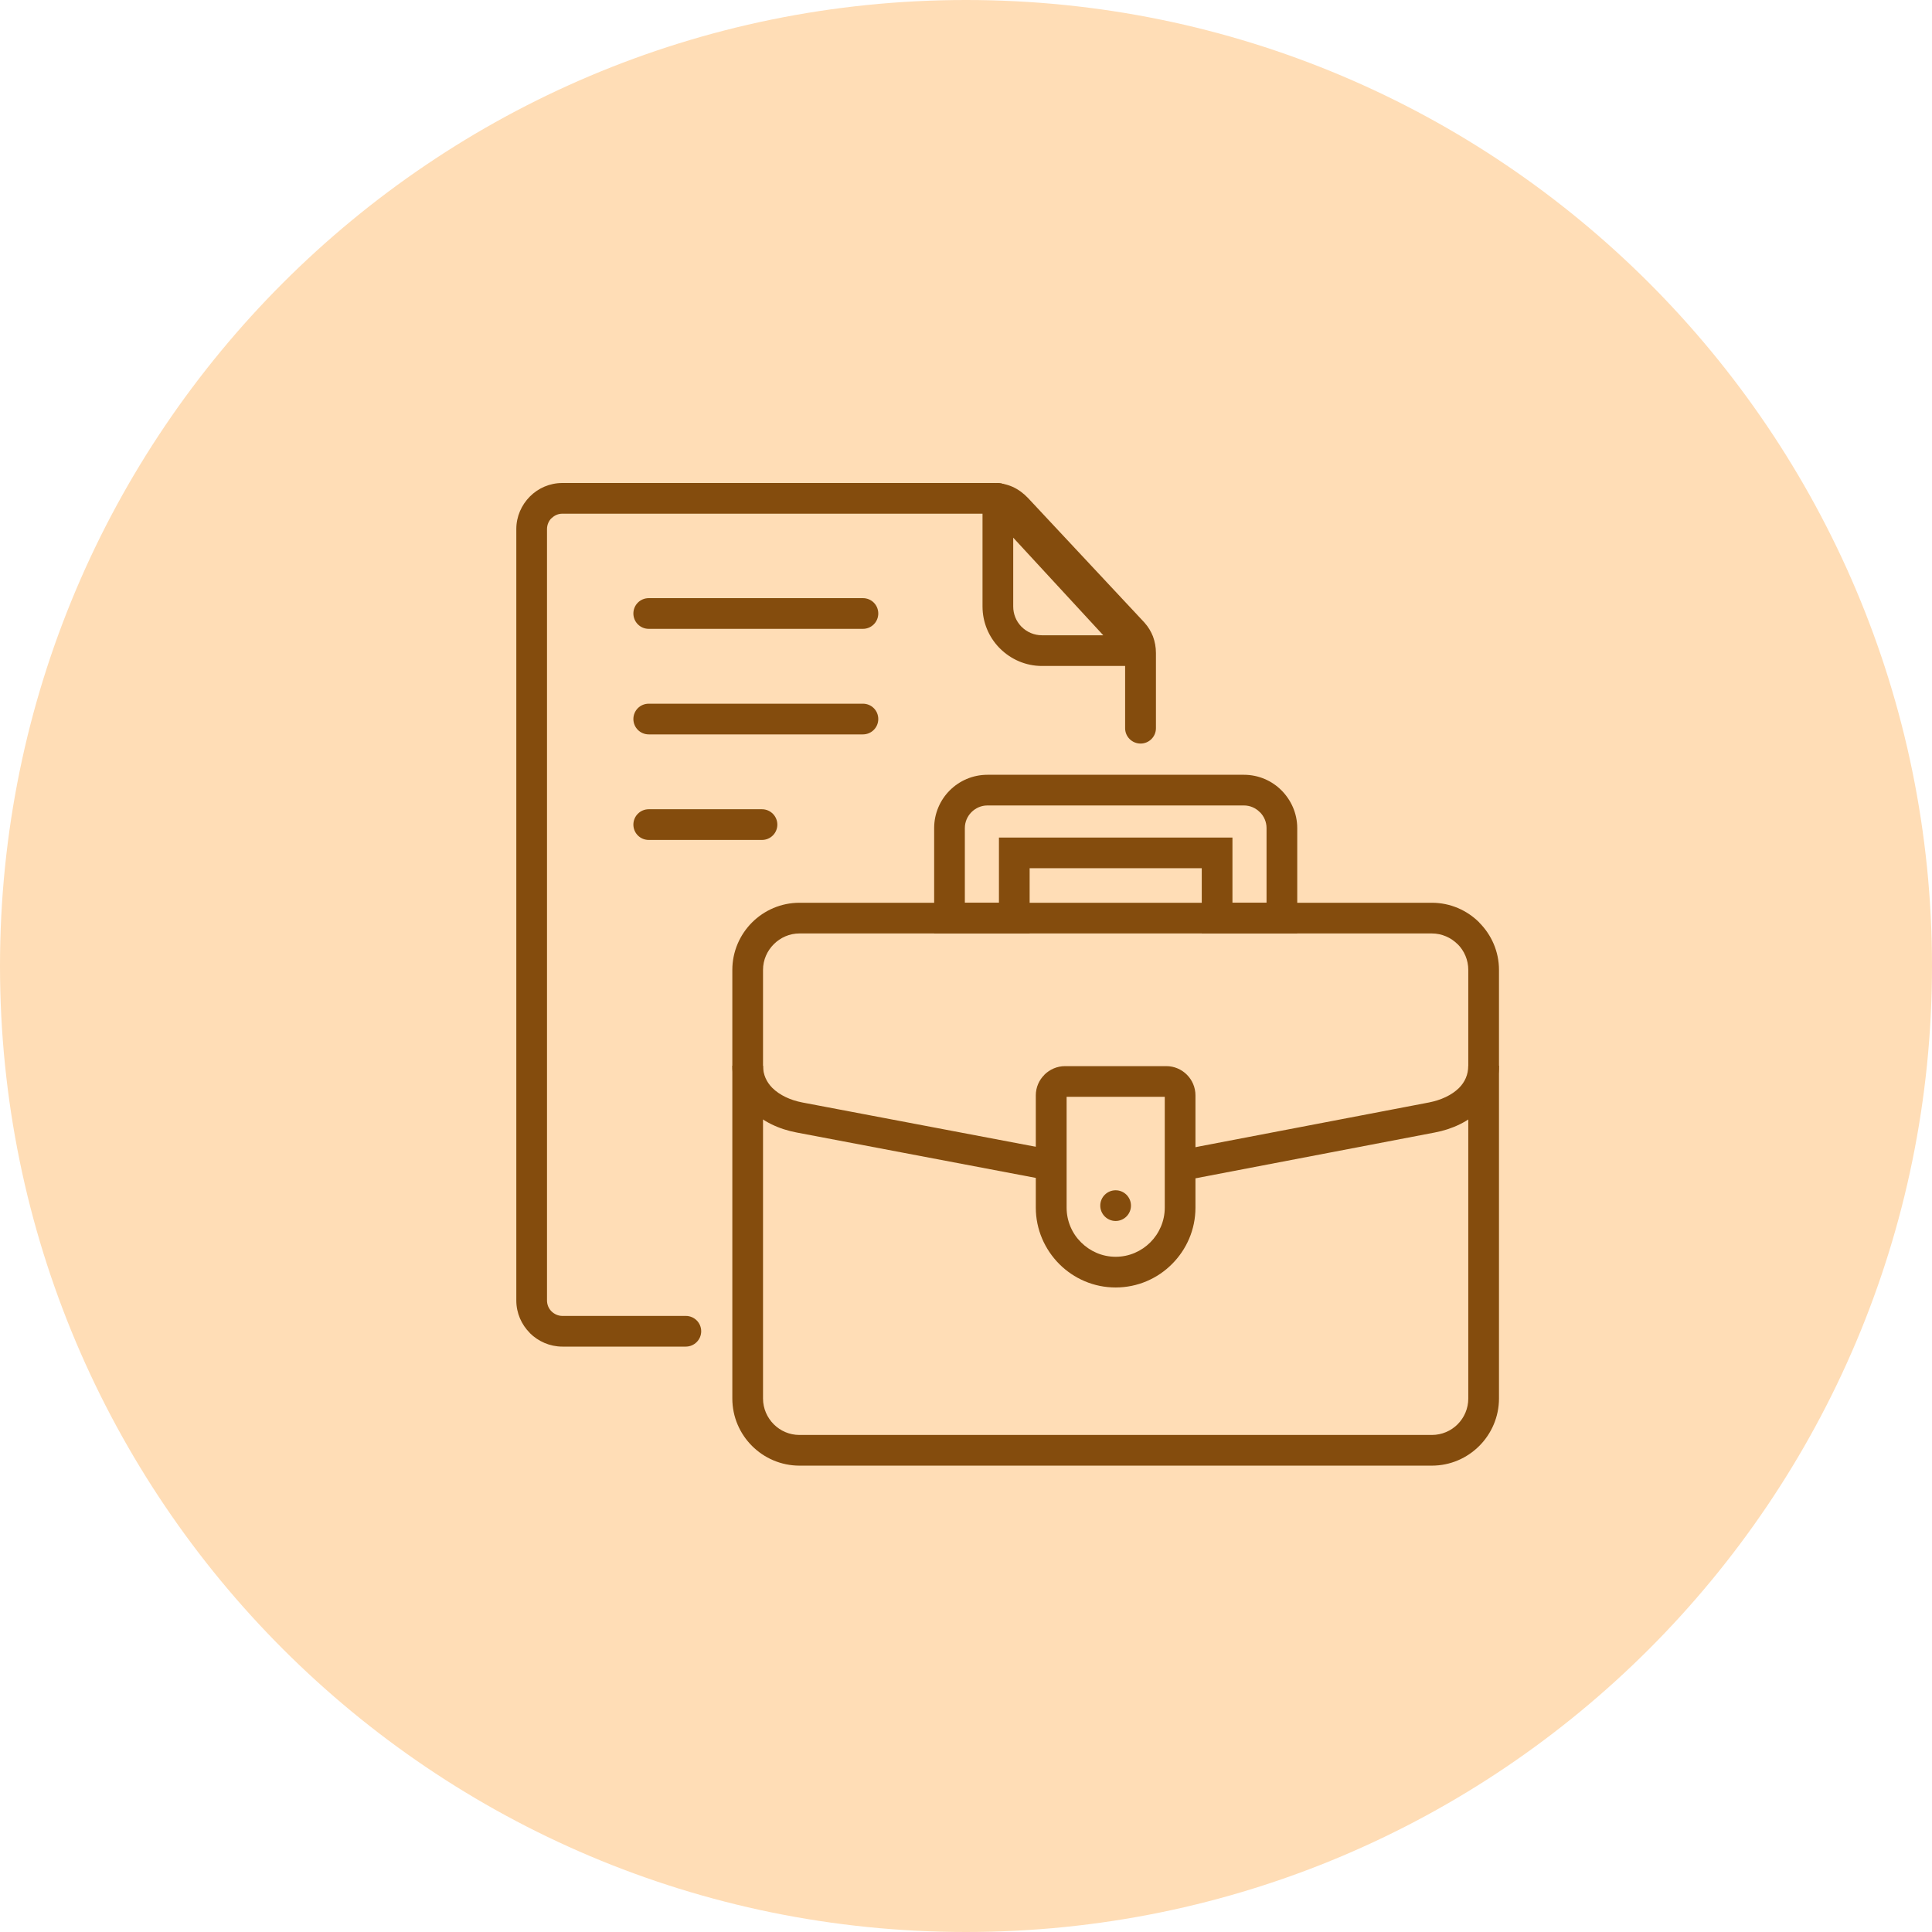
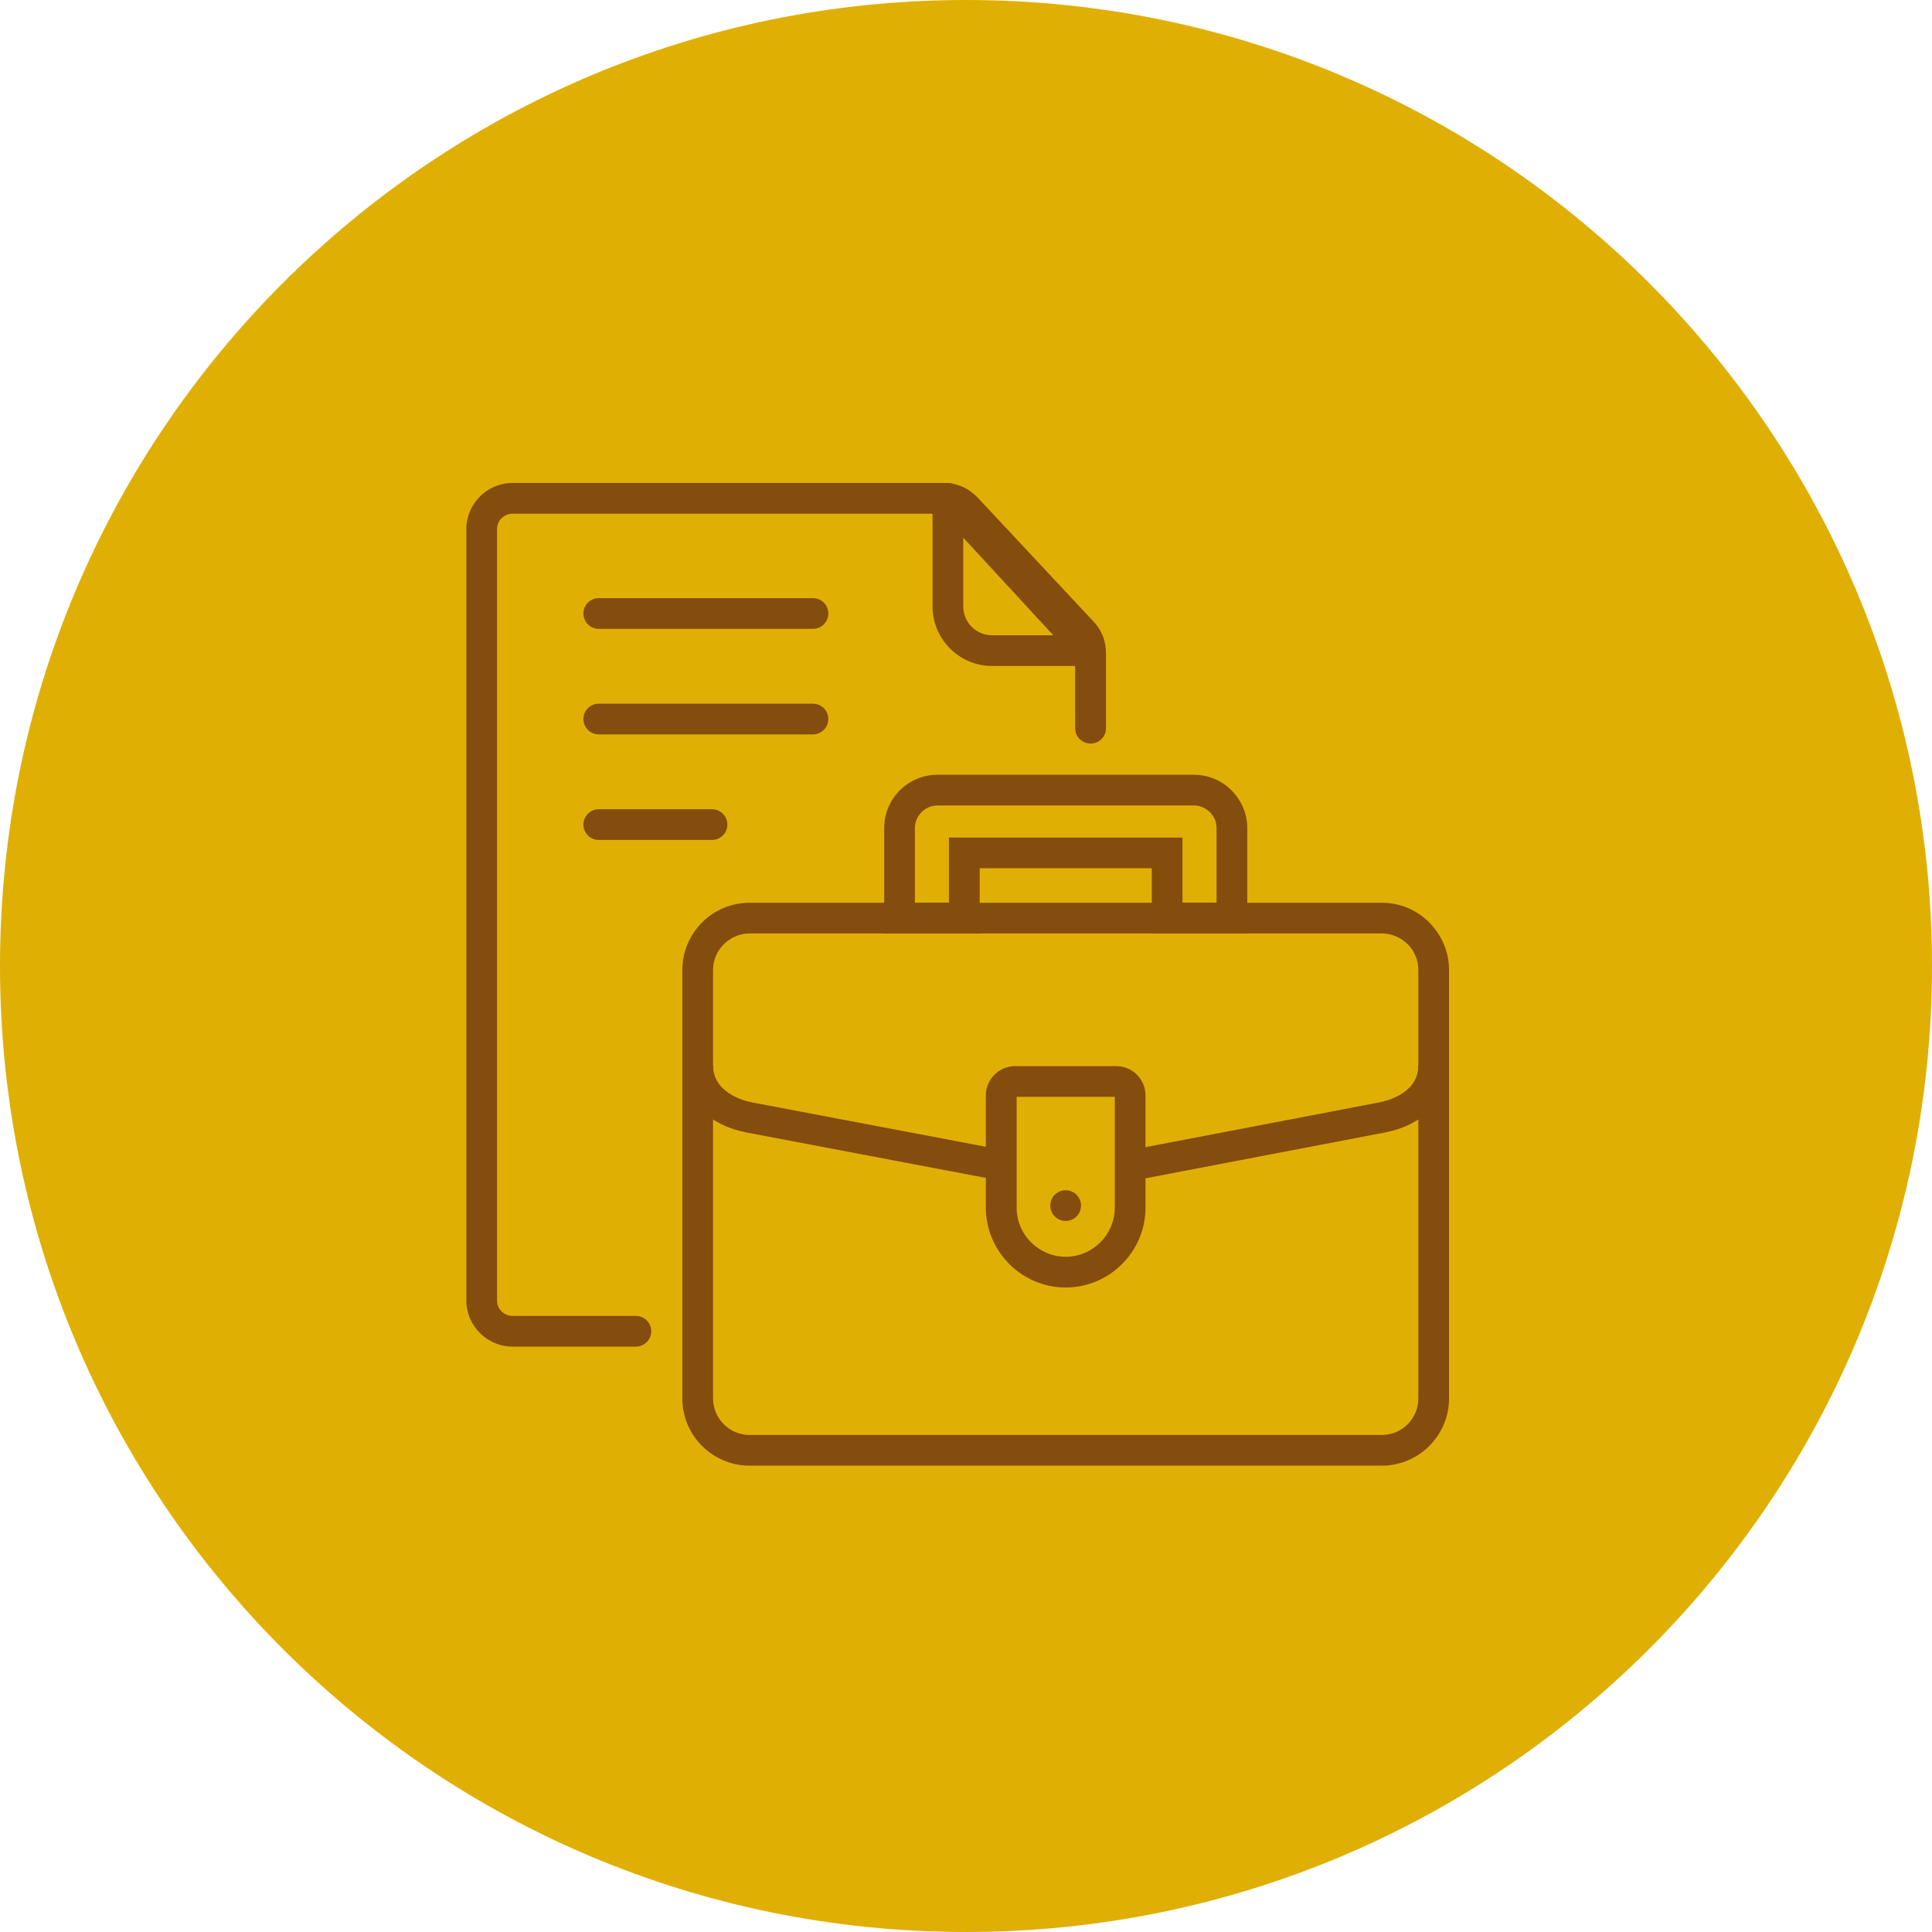
<svg xmlns="http://www.w3.org/2000/svg" width="116" height="116" viewBox="0 0 116 116" fill="none">
-   <circle cx="58" cy="58" r="58" fill="#FFDDB6" />
-   <path d="M48.001 54.203H85.969C87.083 54.203 88.087 54.657 88.817 55.386V55.393C89.546 56.123 90.001 57.127 90.001 58.234V83.969C90.001 85.075 89.546 86.087 88.817 86.816C88.087 87.546 87.083 87.999 85.969 87.999H48.001C46.894 87.999 45.883 87.546 45.153 86.816C44.424 86.087 43.97 85.082 43.97 83.969V58.234C43.97 57.127 44.424 56.116 45.153 55.386C45.883 54.657 46.894 54.203 48.001 54.203ZM85.969 56.046H48.001C47.399 56.046 46.855 56.295 46.459 56.692C46.062 57.089 45.813 57.633 45.813 58.234V83.969C45.813 84.57 46.062 85.12 46.459 85.517C46.855 85.913 47.399 86.157 48.001 86.157H85.969C86.571 86.157 87.121 85.914 87.517 85.517C87.914 85.12 88.158 84.57 88.158 83.969V58.234C88.158 57.633 87.914 57.083 87.517 56.686V56.692C87.121 56.296 86.571 56.046 85.969 56.046Z" fill="#844C0D" />
-   <path d="M59.287 46.519H74.688C75.565 46.519 76.371 46.877 76.947 47.459C77.523 48.041 77.888 48.841 77.888 49.718V55.124V56.045H76.966H73.076H72.155V55.124V52.13H61.821V55.124V56.046H60.899H57.009H56.088V55.124V49.718C56.088 48.841 56.446 48.035 57.022 47.459C57.604 46.877 58.405 46.519 59.287 46.519ZM74.688 48.361H59.287C58.916 48.361 58.577 48.514 58.327 48.764C58.084 49.008 57.931 49.346 57.931 49.718V54.203H59.978V51.208V50.287H60.9H73.076H73.998V51.208V54.203H76.045V49.718C76.045 49.346 75.891 49.008 75.648 48.765H75.642C75.398 48.515 75.059 48.361 74.688 48.361Z" fill="#844C0D" />
-   <path d="M41.179 79.01C41.685 79.01 42.101 79.419 42.101 79.931C42.101 80.436 41.685 80.852 41.179 80.852H33.764C33.009 80.852 32.318 80.539 31.813 80.04V80.034C31.313 79.534 31 78.844 31 78.082V31.764C31 31.009 31.313 30.318 31.813 29.813C32.311 29.313 33.002 29 33.764 29H59.684C60.081 29 60.452 29.077 60.798 29.23C61.137 29.384 61.444 29.608 61.719 29.896L68.674 37.337C68.693 37.356 68.706 37.375 68.726 37.395C68.949 37.644 69.109 37.92 69.224 38.207C69.34 38.521 69.404 38.854 69.404 39.206V43.723C69.404 44.235 68.988 44.645 68.482 44.645C67.971 44.645 67.554 44.235 67.554 43.723V39.206C67.554 39.078 67.542 38.963 67.503 38.86C67.465 38.777 67.42 38.7 67.362 38.623C67.35 38.611 67.336 38.604 67.324 38.591L60.375 31.15C60.279 31.047 60.17 30.971 60.055 30.913C59.947 30.868 59.825 30.843 59.684 30.843H33.764C33.515 30.843 33.284 30.945 33.118 31.118L33.112 31.112C32.945 31.277 32.843 31.515 32.843 31.764V78.082C32.843 78.338 32.945 78.568 33.112 78.735L33.118 78.741C33.284 78.901 33.514 79.01 33.764 79.01H41.179Z" fill="#844C0D" />
-   <path d="M63.645 70.999L47.835 67.998C46.766 67.799 45.78 67.333 45.071 66.622C44.392 65.944 43.97 65.055 43.97 63.986H45.813C45.813 64.53 46.031 64.978 46.376 65.324C46.817 65.758 47.464 66.059 48.174 66.194L63.984 69.194L63.645 70.999ZM90 63.986C90 65.055 89.578 65.938 88.899 66.616V66.622C88.189 67.333 87.204 67.8 86.142 67.998L70.331 71.024L69.986 69.22L85.796 66.194C86.513 66.053 87.159 65.759 87.6 65.324C87.946 64.978 88.157 64.53 88.157 63.986H90Z" fill="#844C0D" />
-   <path d="M51.812 35.914C52.323 35.914 52.733 36.324 52.733 36.836C52.733 37.341 52.323 37.757 51.812 37.757H38.951C38.439 37.757 38.029 37.341 38.029 36.836C38.029 36.324 38.439 35.914 38.951 35.914H51.812Z" fill="#844C0D" />
-   <path d="M45.752 48.588C46.258 48.588 46.673 49.004 46.673 49.51C46.673 50.021 46.258 50.431 45.752 50.431H38.951C38.439 50.431 38.029 50.021 38.029 49.51C38.029 49.004 38.439 48.588 38.951 48.588H45.752Z" fill="#844C0D" />
-   <path d="M51.812 42.251C52.323 42.251 52.733 42.661 52.733 43.173C52.733 43.678 52.323 44.094 51.812 44.094H38.951C38.439 44.094 38.029 43.678 38.029 43.173C38.029 42.661 38.439 42.251 38.951 42.251H51.812Z" fill="#844C0D" />
-   <path d="M60.63 29.339L69.018 38.444C69.358 38.815 69.339 39.397 68.961 39.742C68.788 39.902 68.565 39.986 68.34 39.986H62.563C61.578 39.986 60.688 39.582 60.042 38.937C60.023 38.917 60.003 38.898 59.984 38.879C59.37 38.239 58.992 37.369 58.992 36.415V29.921C58.992 29.416 59.402 29 59.914 29C60.201 29 60.458 29.134 60.63 29.339ZM66.242 38.143L60.835 32.282V36.416C60.835 36.876 61.014 37.292 61.302 37.599C61.315 37.612 61.328 37.625 61.341 37.638C61.655 37.951 62.089 38.143 62.563 38.143L66.242 38.143Z" fill="#844C0D" />
-   <path d="M63.945 64.012H70.03C70.51 64.012 70.945 64.211 71.259 64.524L71.265 64.53C71.579 64.844 71.777 65.285 71.777 65.765V72.509C71.777 73.827 71.24 75.024 70.369 75.894C69.506 76.764 68.303 77.302 66.984 77.302C65.666 77.302 64.469 76.764 63.6 75.894C62.735 75.024 62.191 73.828 62.191 72.509V65.765C62.191 65.285 62.39 64.844 62.71 64.53V64.524C63.03 64.211 63.465 64.012 63.945 64.012ZM69.934 65.855H64.041V72.509C64.041 73.315 64.368 74.058 64.905 74.589C65.442 75.127 66.179 75.459 66.984 75.459C67.797 75.459 68.533 75.127 69.07 74.589C69.601 74.058 69.934 73.315 69.934 72.509V65.855Z" fill="#844C0D" />
-   <path d="M66.984 73.309C67.493 73.309 67.905 72.896 67.905 72.387C67.905 71.878 67.493 71.466 66.984 71.466C66.475 71.466 66.062 71.878 66.062 72.387C66.062 72.896 66.475 73.309 66.984 73.309Z" fill="#844C0D" />
+   <circle cx="58" cy="58" r="58" fill="#E0AF04" />
+   <path d="M45.001 54.203H82.969C84.083 54.203 85.087 54.657 85.817 55.386V55.393C86.546 56.123 87.001 57.127 87.001 58.234V83.969C87.001 85.075 86.546 86.087 85.817 86.816C85.087 87.546 84.083 88 82.969 88H45.001C43.894 88 42.883 87.546 42.153 86.816C41.424 86.087 40.97 85.082 40.97 83.969V58.234C40.97 57.127 41.424 56.116 42.153 55.386C42.883 54.657 43.894 54.203 45.001 54.203ZM82.969 56.046H45.001C44.399 56.046 43.855 56.295 43.459 56.692C43.062 57.089 42.813 57.633 42.813 58.234V83.969C42.813 84.571 43.062 85.121 43.459 85.517C43.855 85.913 44.399 86.157 45.001 86.157H82.969C83.571 86.157 84.121 85.914 84.517 85.517C84.914 85.121 85.158 84.57 85.158 83.969V58.234C85.158 57.633 84.914 57.083 84.517 56.686V56.692C84.121 56.296 83.571 56.046 82.969 56.046Z" fill="#844C0D" />
+   <path d="M56.287 46.519H71.688C72.565 46.519 73.371 46.877 73.947 47.459C74.523 48.041 74.888 48.841 74.888 49.718V55.124V56.045H73.966H70.076H69.155V55.124V52.13H58.821V55.124V56.046H57.899H54.009H53.088V55.124V49.718C53.088 48.841 53.446 48.035 54.022 47.459C54.604 46.877 55.405 46.519 56.287 46.519ZM71.688 48.361H56.287C55.916 48.361 55.577 48.514 55.327 48.764C55.084 49.008 54.931 49.346 54.931 49.718V54.203H56.978V51.208V50.287H57.9H70.076H70.998V51.208V54.203H73.045V49.718C73.045 49.346 72.891 49.008 72.648 48.765H72.642C72.398 48.515 72.059 48.361 71.688 48.361Z" fill="#844C0D" />
+   <path d="M38.179 79.01C38.685 79.01 39.101 79.419 39.101 79.931C39.101 80.436 38.685 80.852 38.179 80.852H30.764C30.009 80.852 29.318 80.539 28.813 80.04V80.034C28.313 79.534 28 78.844 28 78.082V31.764C28 31.009 28.313 30.318 28.813 29.813C29.311 29.313 30.002 29 30.764 29H56.684C57.081 29 57.452 29.077 57.798 29.23C58.137 29.384 58.444 29.608 58.719 29.896L65.674 37.337C65.693 37.356 65.706 37.375 65.726 37.395C65.949 37.644 66.109 37.92 66.224 38.207C66.34 38.521 66.404 38.854 66.404 39.206V43.723C66.404 44.235 65.988 44.645 65.482 44.645C64.971 44.645 64.554 44.235 64.554 43.723V39.206C64.554 39.078 64.542 38.963 64.503 38.86C64.465 38.777 64.42 38.7 64.362 38.623C64.35 38.611 64.336 38.604 64.324 38.591L57.375 31.15C57.279 31.047 57.17 30.971 57.055 30.913C56.947 30.868 56.825 30.843 56.684 30.843H30.764C30.515 30.843 30.284 30.945 30.118 31.118L30.112 31.112C29.945 31.277 29.843 31.515 29.843 31.764V78.082C29.843 78.338 29.945 78.568 30.112 78.735L30.118 78.741C30.284 78.901 30.515 79.01 30.764 79.01H38.179Z" fill="#844C0D" />
+   <path d="M60.645 70.999L44.835 67.998C43.766 67.799 42.78 67.332 42.071 66.622C41.392 65.944 40.97 65.055 40.97 63.986H42.813C42.813 64.53 43.031 64.978 43.376 65.324C43.817 65.758 44.464 66.059 45.174 66.194L60.984 69.194L60.645 70.999ZM87 63.986C87 65.055 86.578 65.938 85.899 66.616V66.622C85.189 67.332 84.204 67.8 83.142 67.998L67.331 71.024L66.986 69.22L82.796 66.194C83.513 66.053 84.159 65.759 84.6 65.324C84.946 64.978 85.157 64.529 85.157 63.986H87Z" fill="#844C0D" />
+   <path d="M48.812 35.914C49.323 35.914 49.733 36.324 49.733 36.836C49.733 37.341 49.323 37.757 48.812 37.757H35.951C35.439 37.757 35.029 37.341 35.029 36.836C35.029 36.324 35.439 35.914 35.951 35.914H48.812Z" fill="#844C0D" />
+   <path d="M42.752 48.588C43.258 48.588 43.673 49.003 43.673 49.51C43.673 50.021 43.258 50.431 42.752 50.431H35.951C35.439 50.431 35.029 50.021 35.029 49.51C35.029 49.004 35.439 48.588 35.951 48.588H42.752Z" fill="#844C0D" />
+   <path d="M48.812 42.251C49.323 42.251 49.733 42.661 49.733 43.173C49.733 43.678 49.323 44.094 48.812 44.094H35.951C35.439 44.094 35.029 43.678 35.029 43.173C35.029 42.661 35.439 42.251 35.951 42.251H48.812Z" fill="#844C0D" />
+   <path d="M57.63 29.339L66.018 38.444C66.358 38.815 66.339 39.397 65.961 39.742C65.788 39.902 65.565 39.986 65.34 39.986H59.563C58.578 39.986 57.688 39.582 57.042 38.937C57.023 38.917 57.003 38.898 56.984 38.879C56.37 38.239 55.992 37.369 55.992 36.415V29.921C55.992 29.416 56.402 29 56.914 29C57.201 29 57.458 29.134 57.63 29.339ZM63.242 38.143L57.835 32.282V36.416C57.835 36.876 58.014 37.292 58.302 37.599C58.315 37.612 58.328 37.625 58.341 37.638C58.655 37.951 59.089 38.143 59.563 38.143L63.242 38.143Z" fill="#844C0D" />
+   <path d="M60.945 64.013H67.03C67.51 64.013 67.945 64.211 68.259 64.524L68.265 64.53C68.579 64.844 68.777 65.286 68.777 65.765V72.51C68.777 73.827 68.24 75.024 67.369 75.894C66.506 76.764 65.303 77.302 63.984 77.302C62.666 77.302 61.469 76.764 60.6 75.894C59.735 75.024 59.191 73.828 59.191 72.51V65.765C59.191 65.286 59.39 64.844 59.71 64.53V64.524C60.03 64.211 60.465 64.013 60.945 64.013ZM66.934 65.855H61.041V72.51C61.041 73.315 61.367 74.058 61.905 74.589C62.442 75.127 63.179 75.459 63.984 75.459C64.797 75.459 65.533 75.127 66.07 74.589C66.601 74.058 66.934 73.315 66.934 72.51V65.855Z" fill="#844C0D" />
+   <path d="M63.984 73.309C64.493 73.309 64.905 72.896 64.905 72.387C64.905 71.878 64.493 71.466 63.984 71.466C63.475 71.466 63.062 71.878 63.062 72.387C63.062 72.896 63.475 73.309 63.984 73.309Z" fill="#844C0D" />
</svg>
